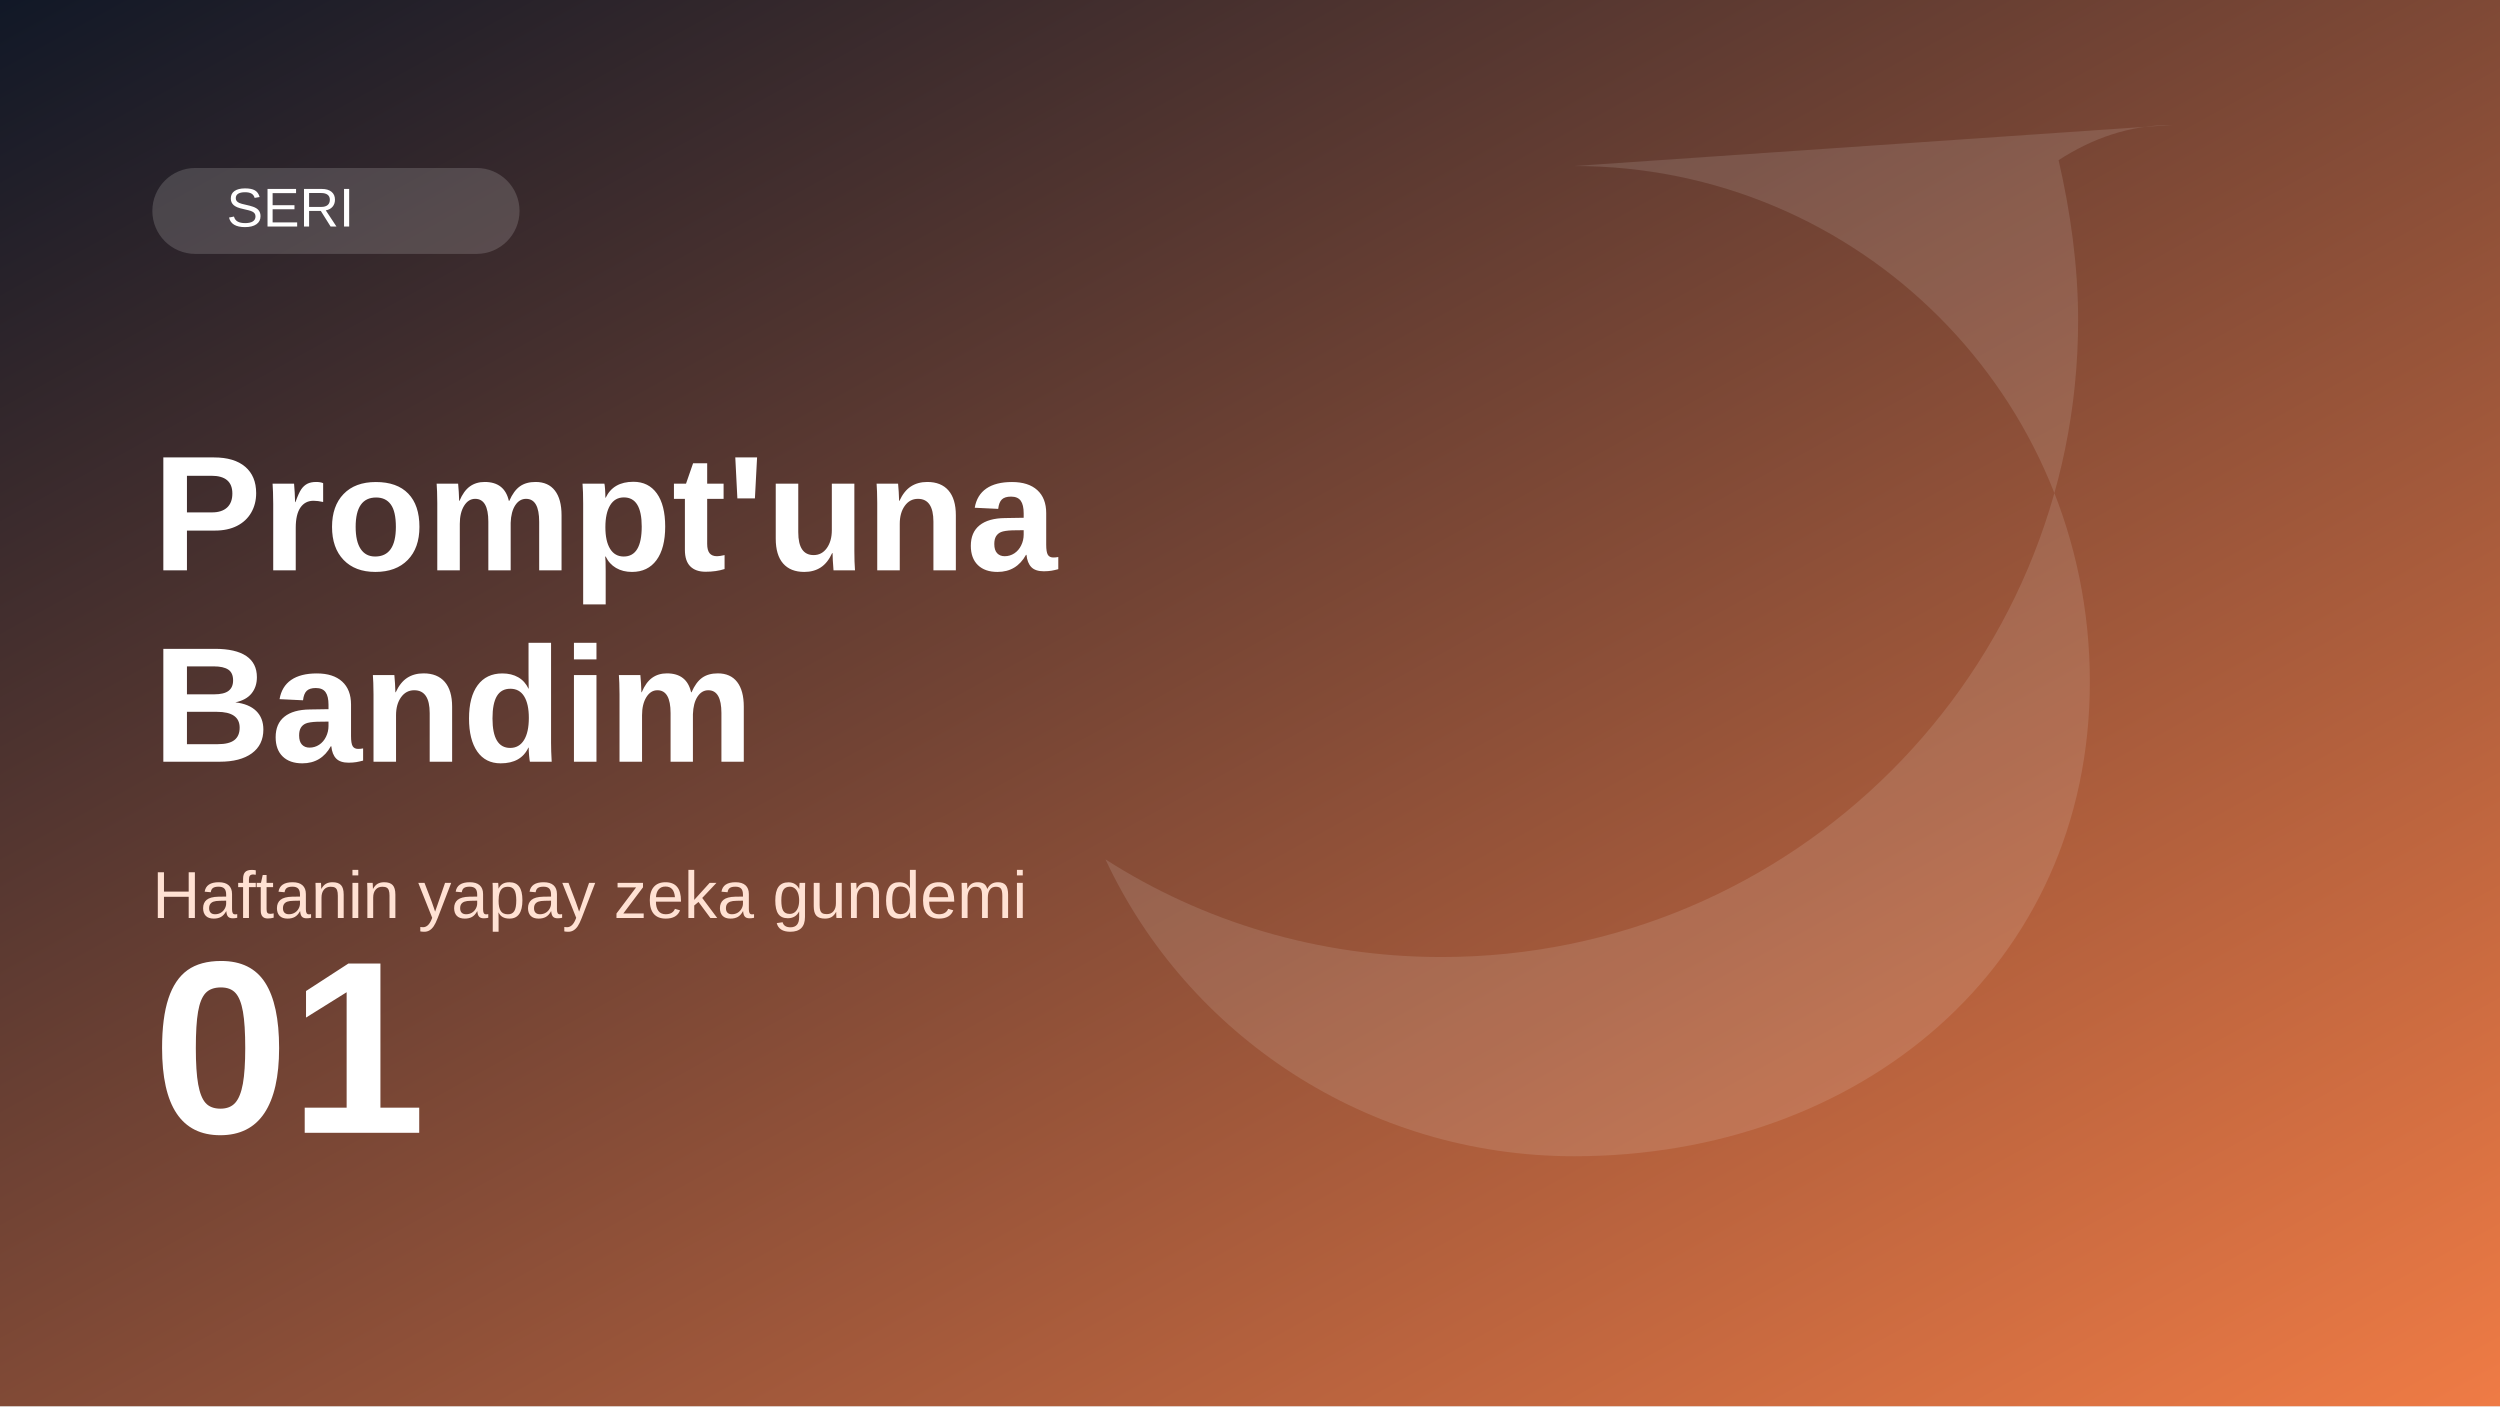
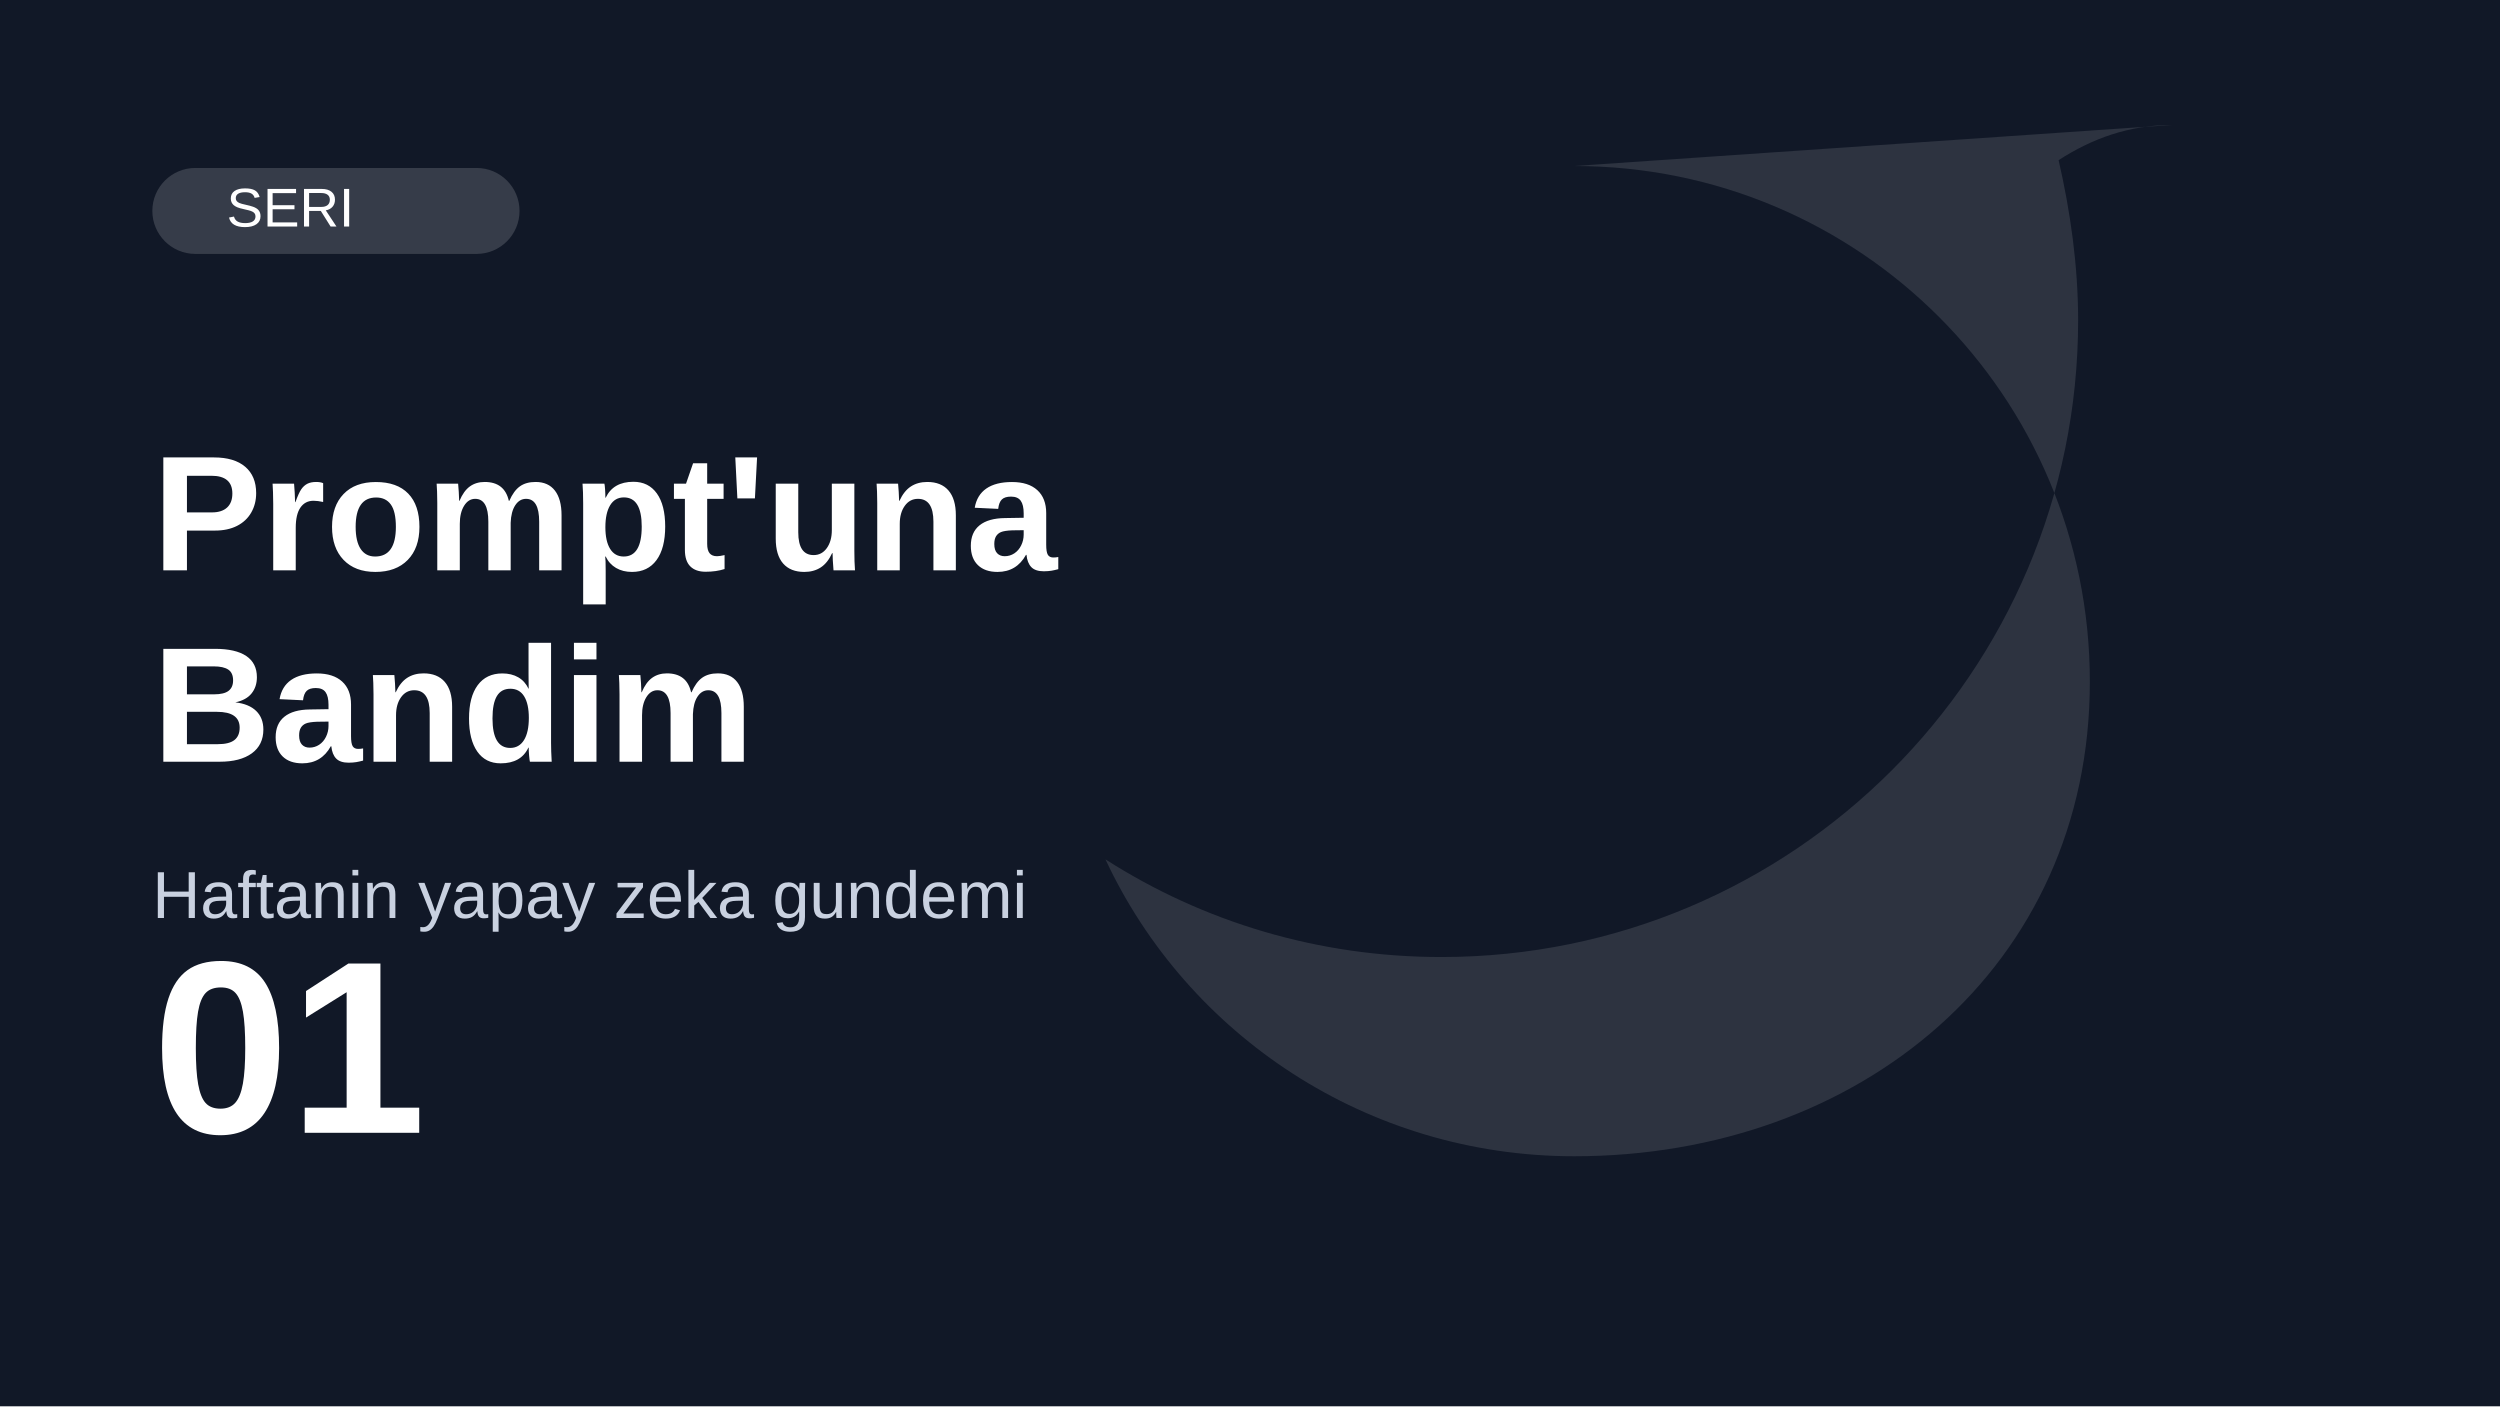
<svg xmlns="http://www.w3.org/2000/svg" viewBox="0 0 1280 720" role="img" aria-labelledby="title desc">
-   <defs>
-     <linearGradient id="bg" x1="0" y1="0" x2="1" y2="1">
-       <stop offset="0%" stop-color="#111827" />
-       <stop offset="100%" stop-color="#ef7b45" />
-     </linearGradient>
-   </defs>
-   <rect width="1280" height="720" fill="url(#bg)" />
+   <rect width="1280" height="720" fill="#111827" />
  <path d="M806 85c146 0 264 118 264 264S952 592 806 592c-106 0-198-62-240-152 50 32 109 50 172 50 180 0 326-146 326-326 0-28-4-56-10-82 17-11 36-18 58-18z" fill="rgba(255,255,255,0.12)" />
  <rect x="78" y="86" width="188" height="44" rx="22" fill="#ffffff" fill-opacity="0.16" />
  <text x="116" y="116" font-family="PT Sans, Arial, sans-serif" font-size="28" fill="#ffffff">SERI</text>
  <text x="78" y="292" font-family="PT Sans, Arial, sans-serif" font-size="84" font-weight="700" fill="#ffffff">Prompt'una</text>
  <text x="78" y="390" font-family="PT Sans, Arial, sans-serif" font-size="84" font-weight="700" fill="#ffffff">Bandim</text>
-   <text x="78" y="470" font-family="PT Sans, Arial, sans-serif" font-size="34" fill="#ffe1d3">Haftanin yapay zeka gundemi</text>
+   <text x="78" y="470" font-family="PT Sans, Arial, sans-serif" font-size="34" fill="#c9d1e0">Haftanin yapay zeka gundemi</text>
  <text x="78" y="580" font-family="PT Sans, Arial, sans-serif" font-size="126" font-weight="700" fill="#ffffff">01</text>
</svg>
